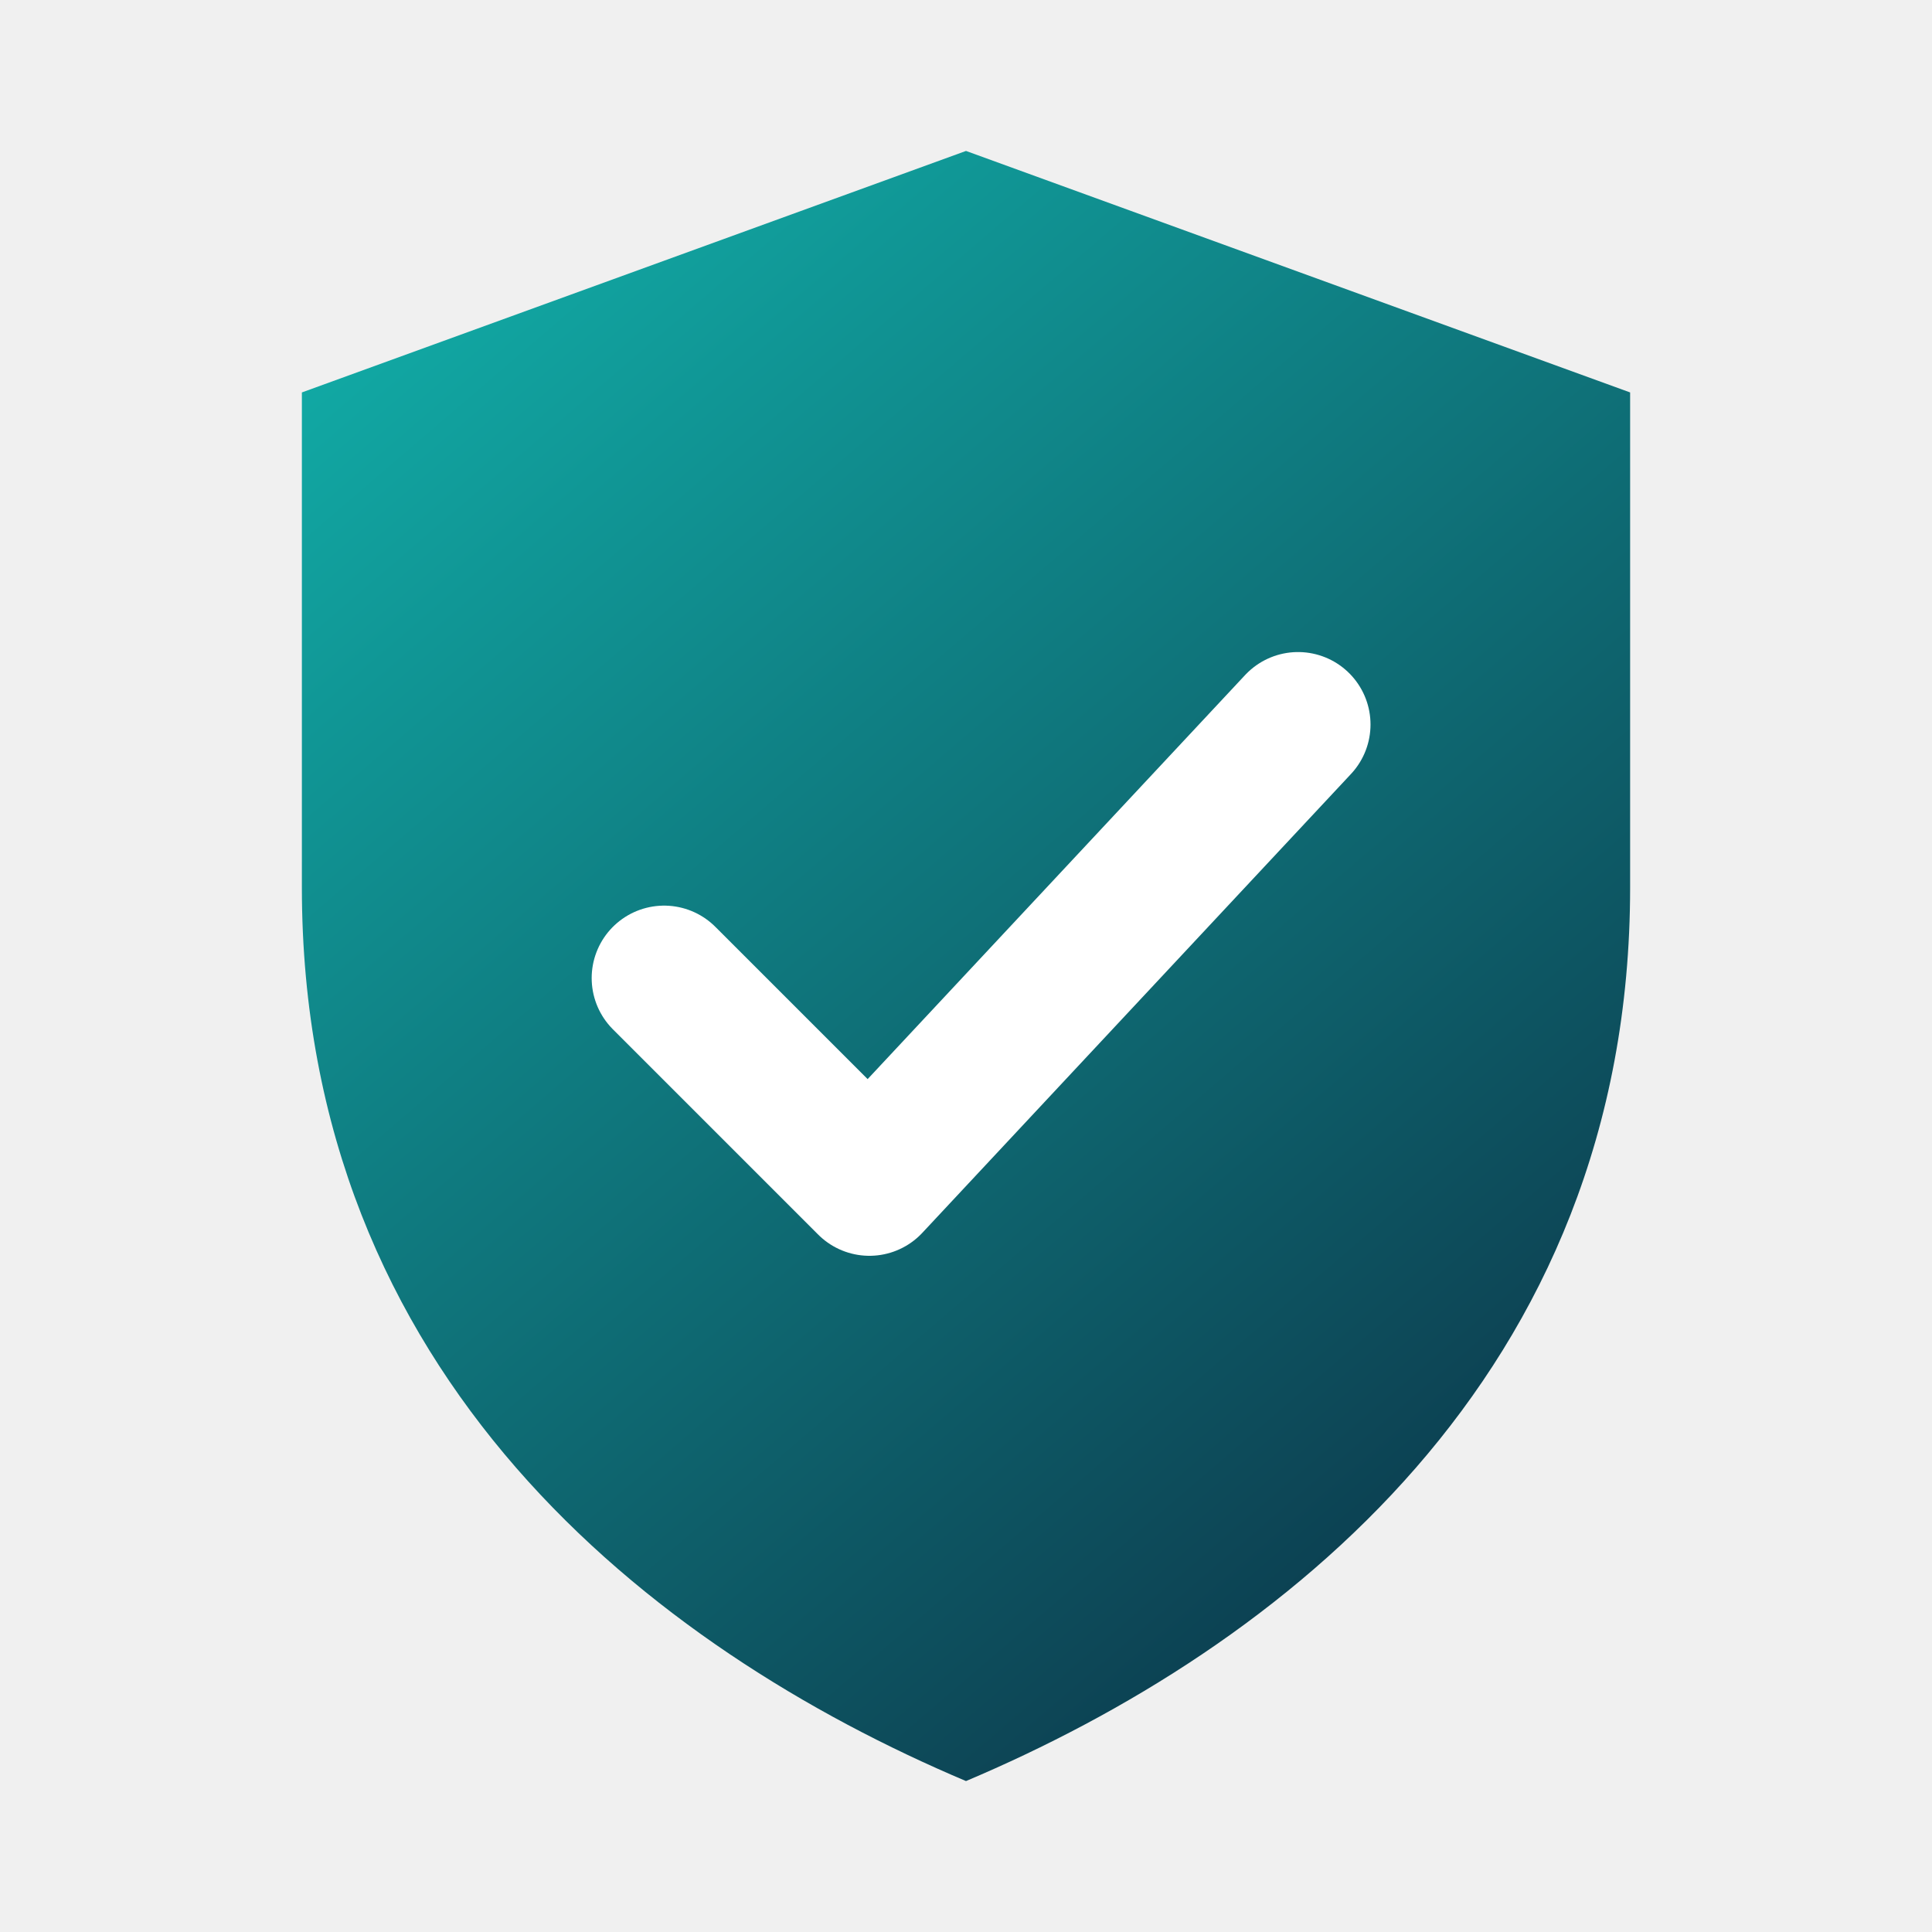
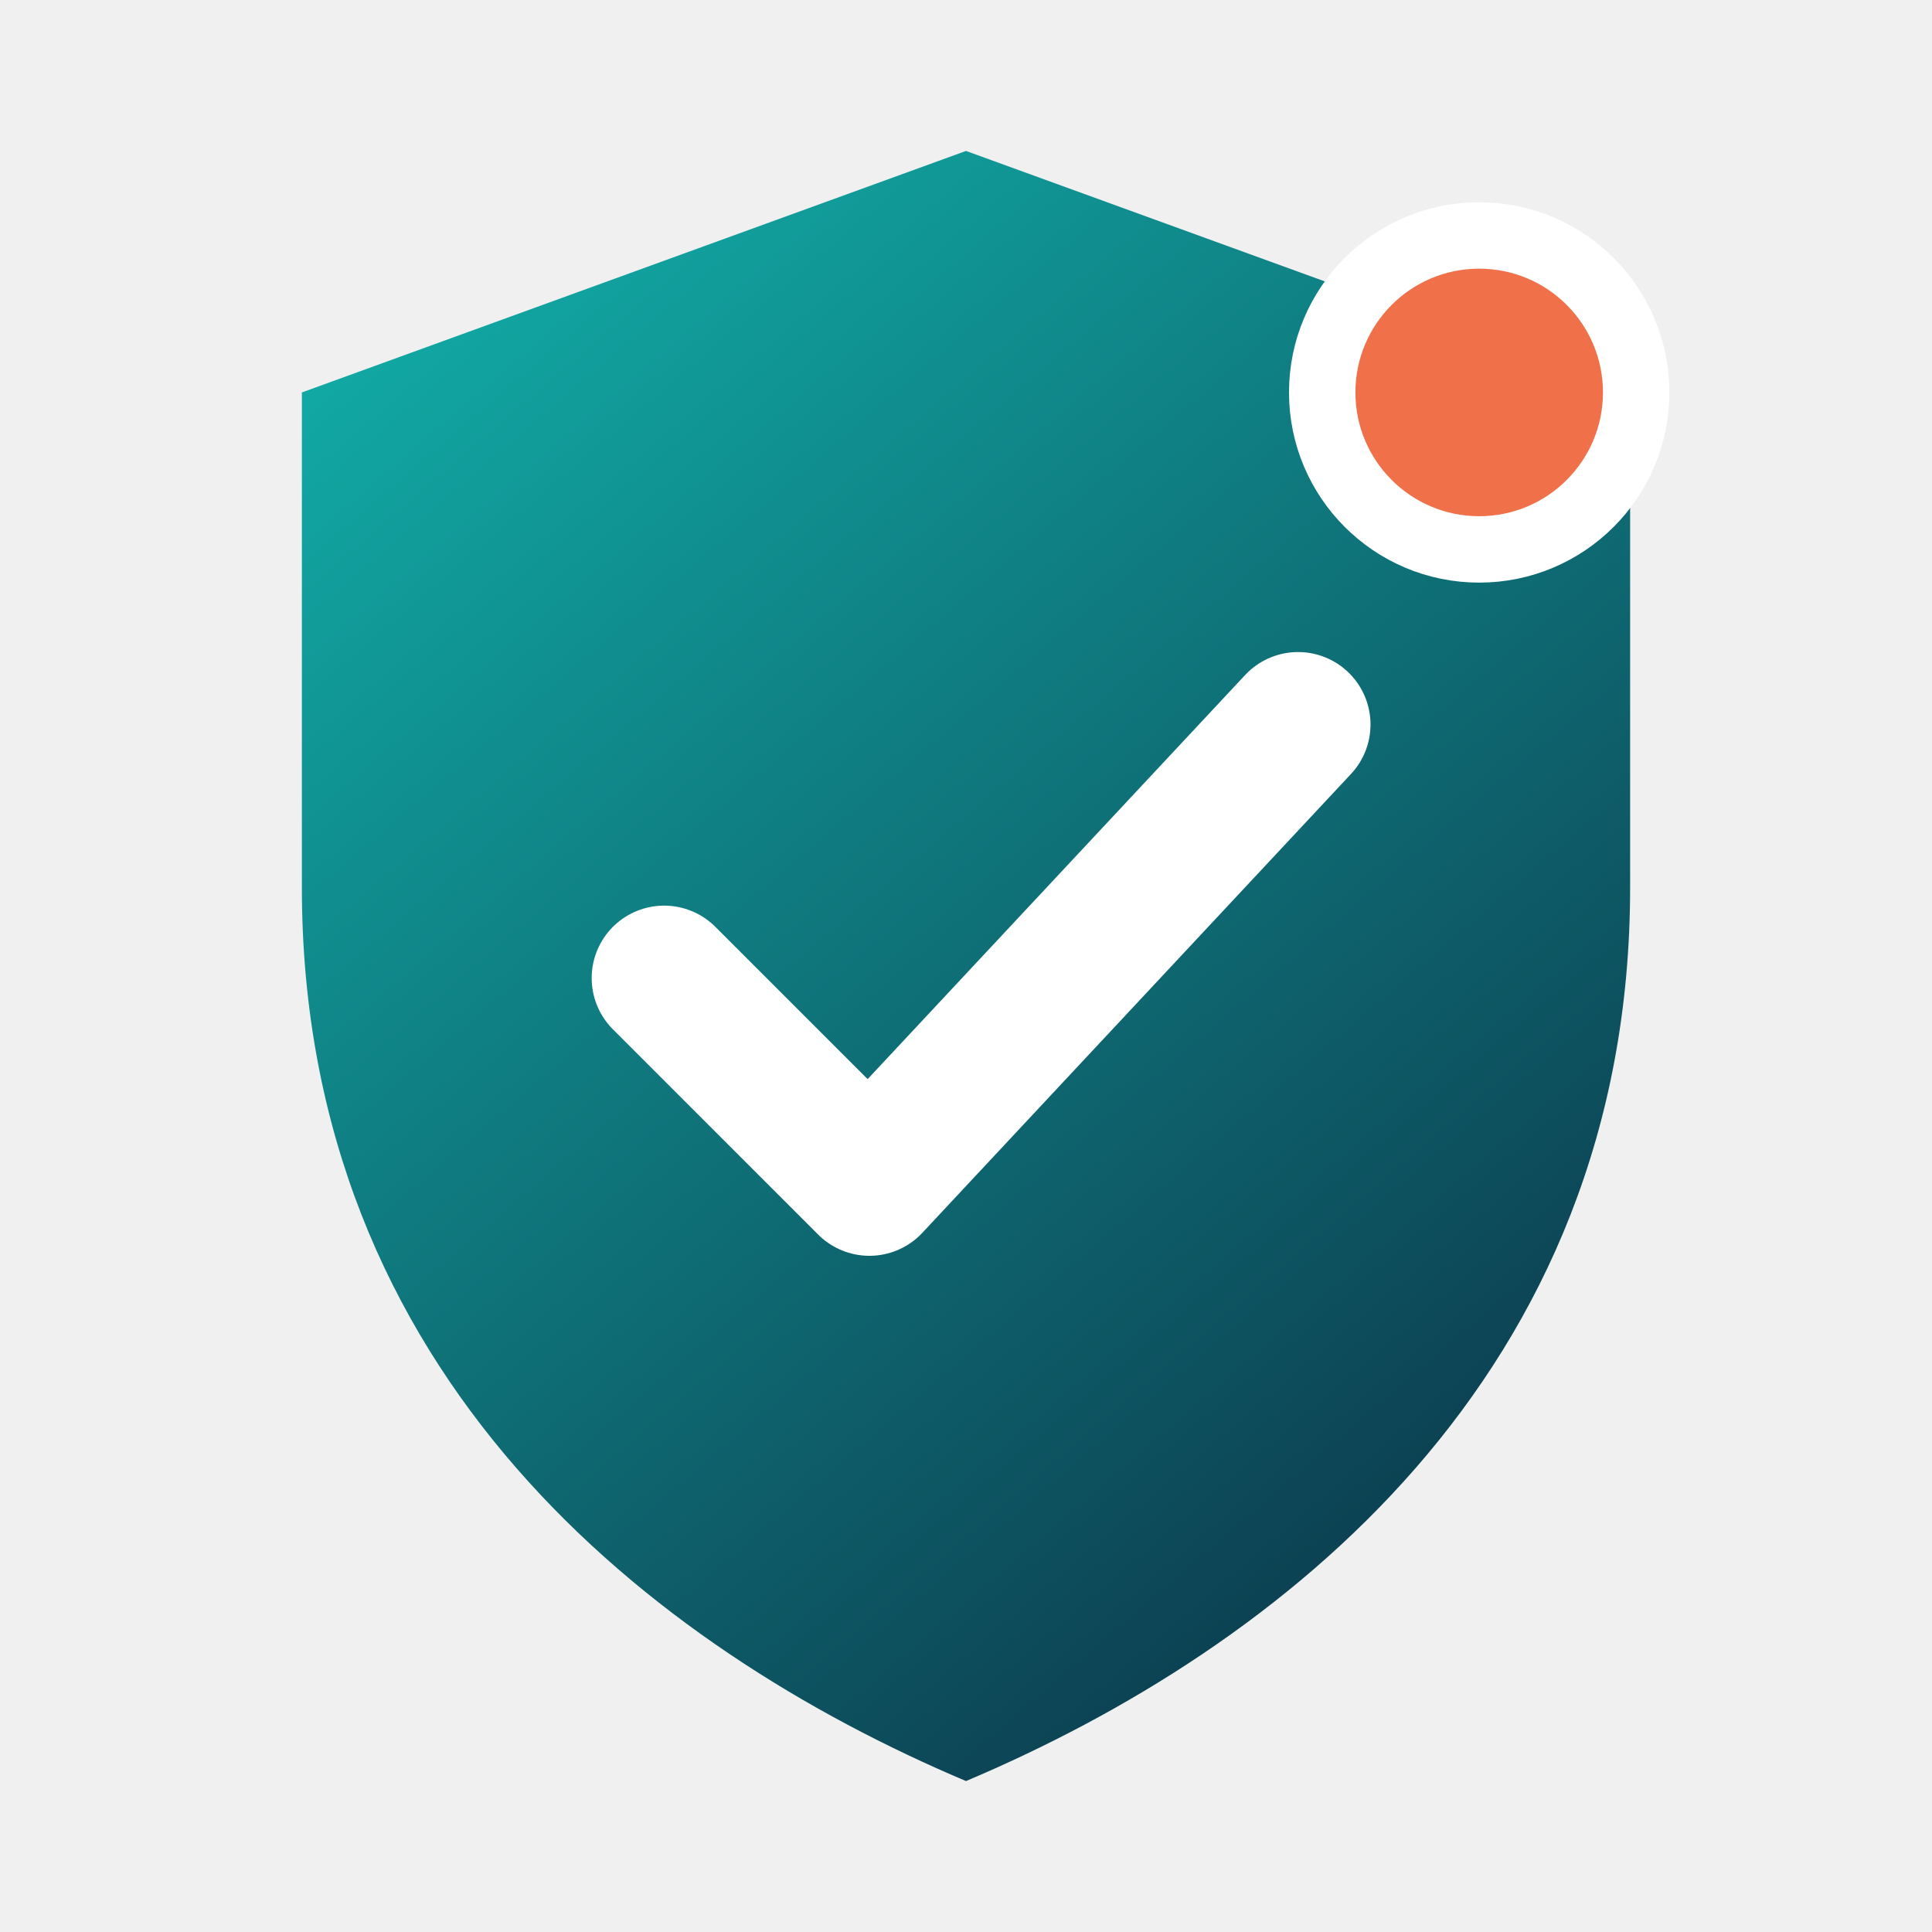
<svg xmlns="http://www.w3.org/2000/svg" viewBox="0 0 32 32">
  <defs>
    <linearGradient id="faviconGradient" x1="4" y1="2" x2="28" y2="30" gradientUnits="userSpaceOnUse">
      <stop offset="0%" stop-color="#12B8B0" />
      <stop offset="100%" stop-color="#0B263D" />
    </linearGradient>
  </defs>
  <path d="M16 2.5 27 6.5v8.2c0 8.1-5.8 12.6-11 14.8-5.2-2.2-11-6.7-11-14.8V6.5L16 2.5Z" fill="url(#faviconGradient)" />
  <path d="M11 16.2l3.4 3.4L21.5 12" fill="none" stroke="#ffffff" stroke-width="2.4" stroke-linecap="round" stroke-linejoin="round" />
+   <circle cx="24.5" cy="6.5" r="2.6" fill="#F0704A" stroke="#ffffff" stroke-width="1.1" />
</svg>
